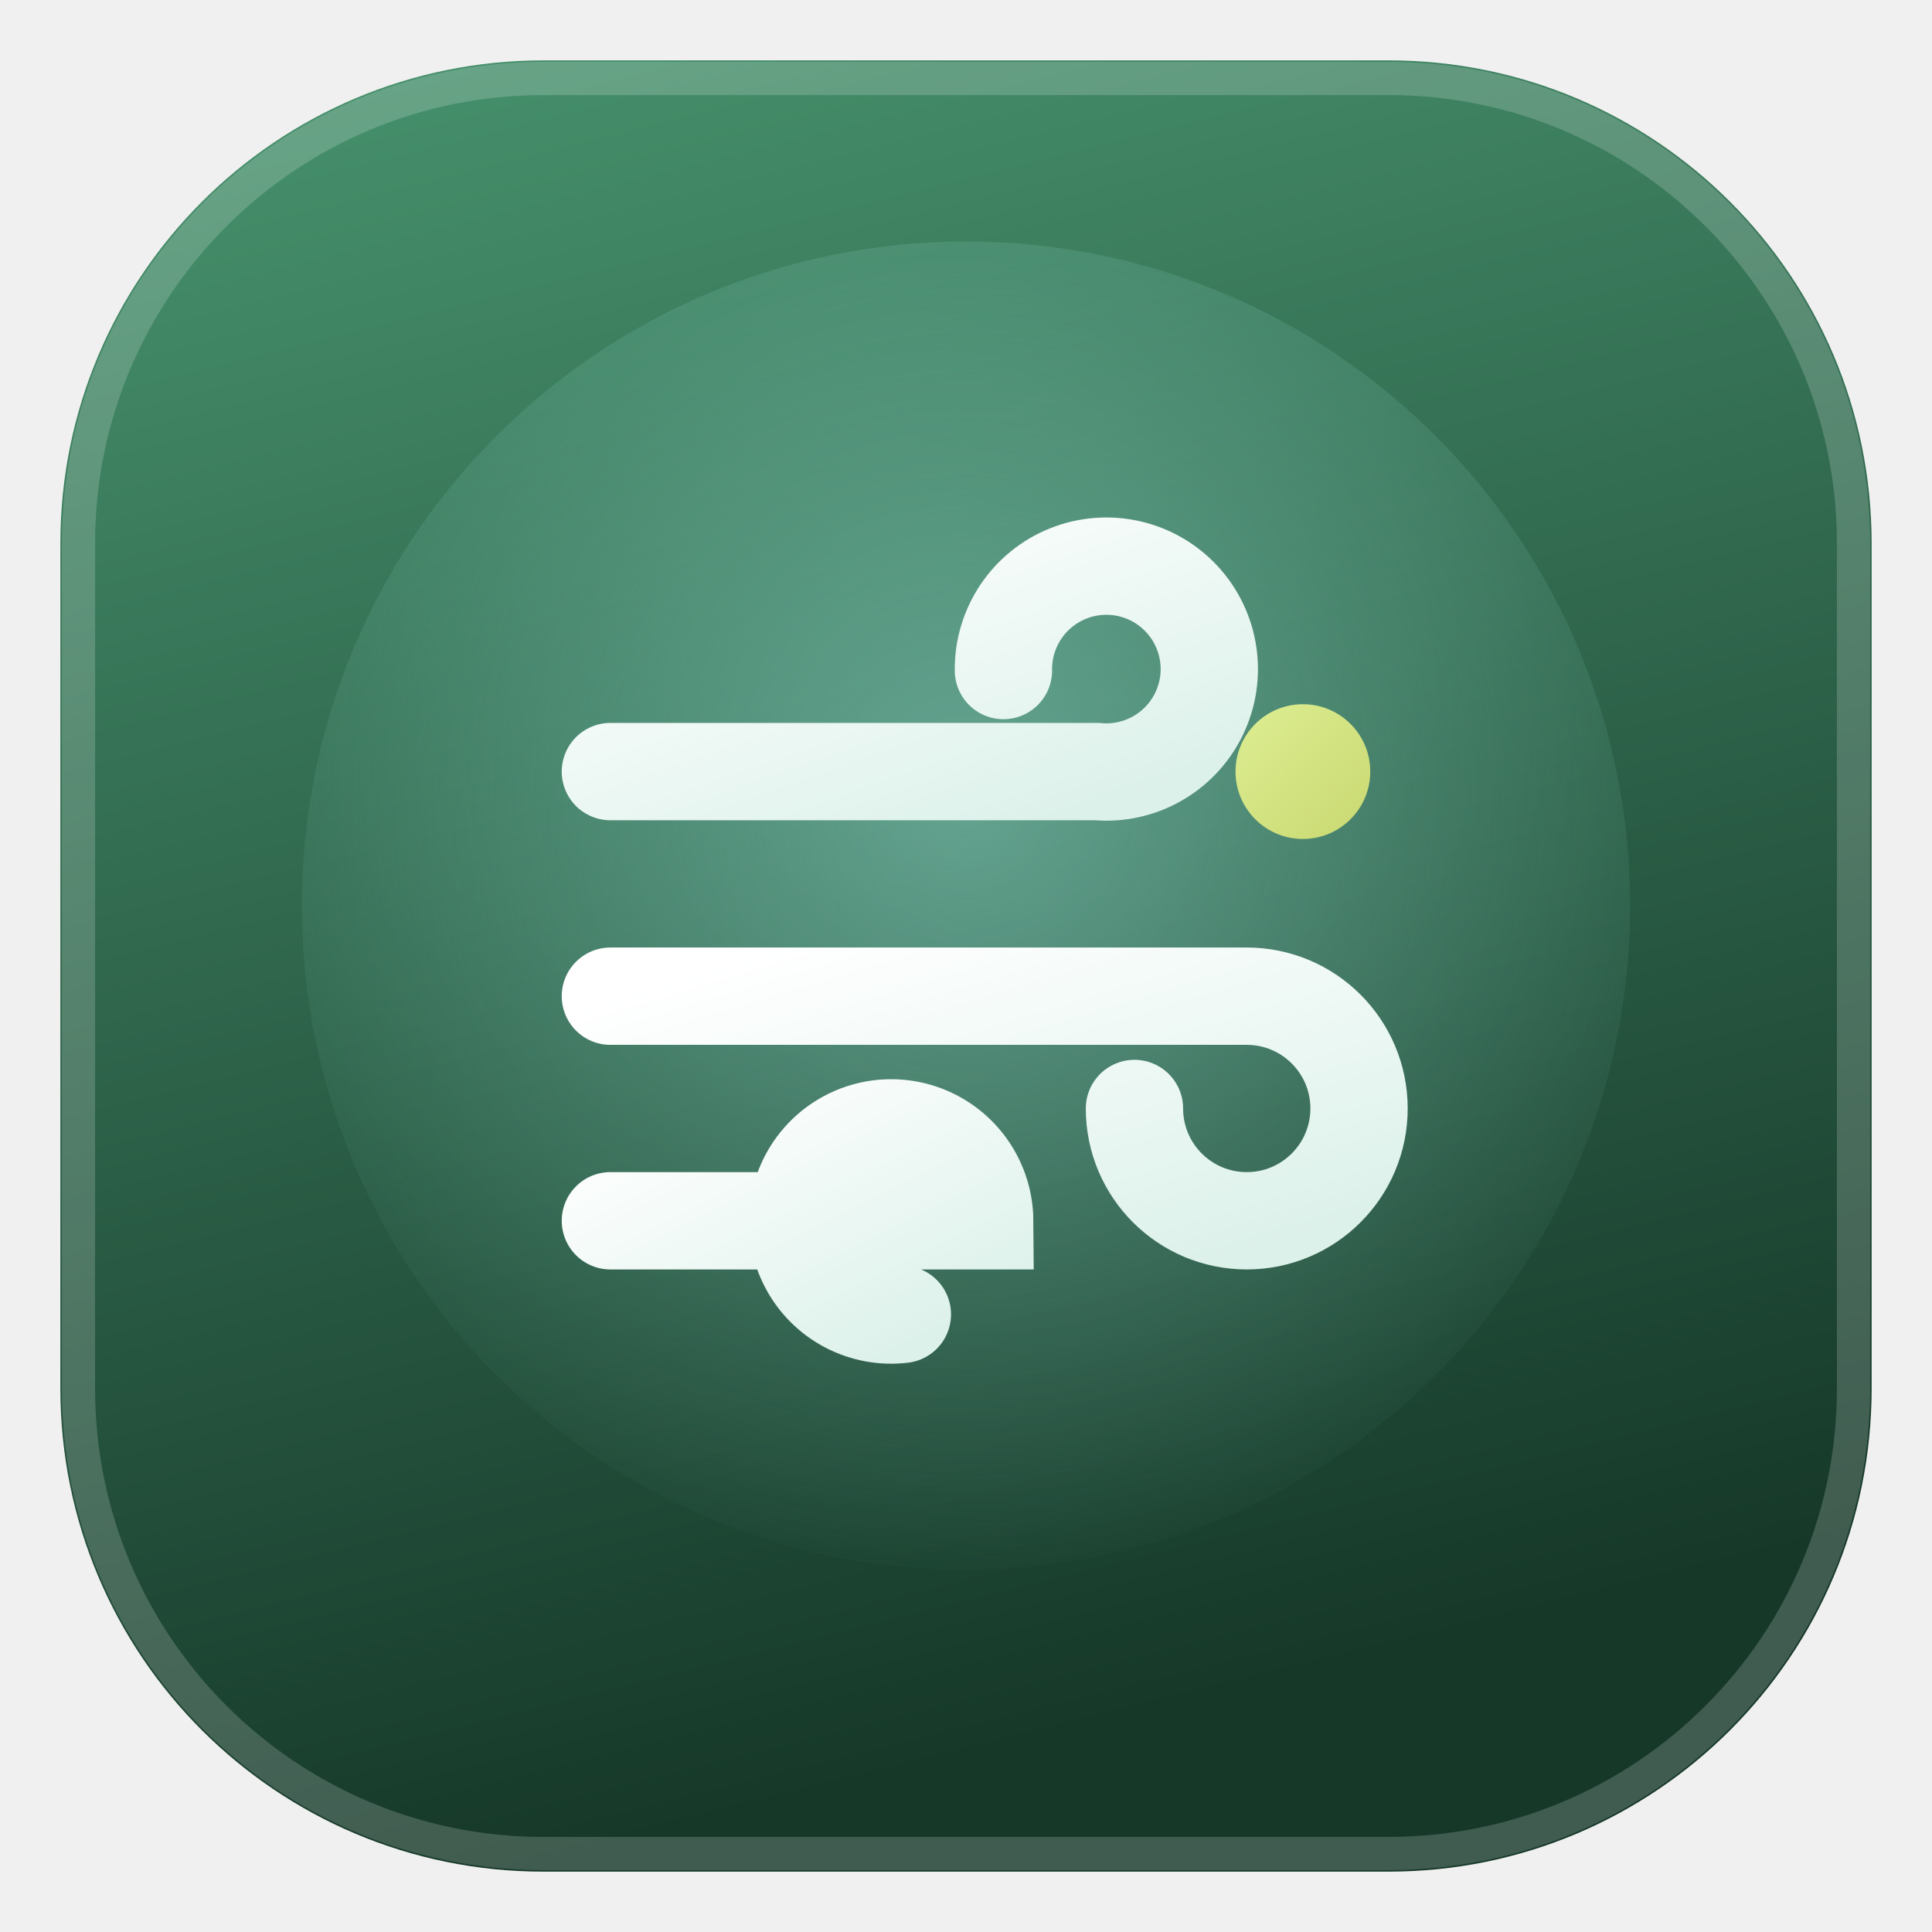
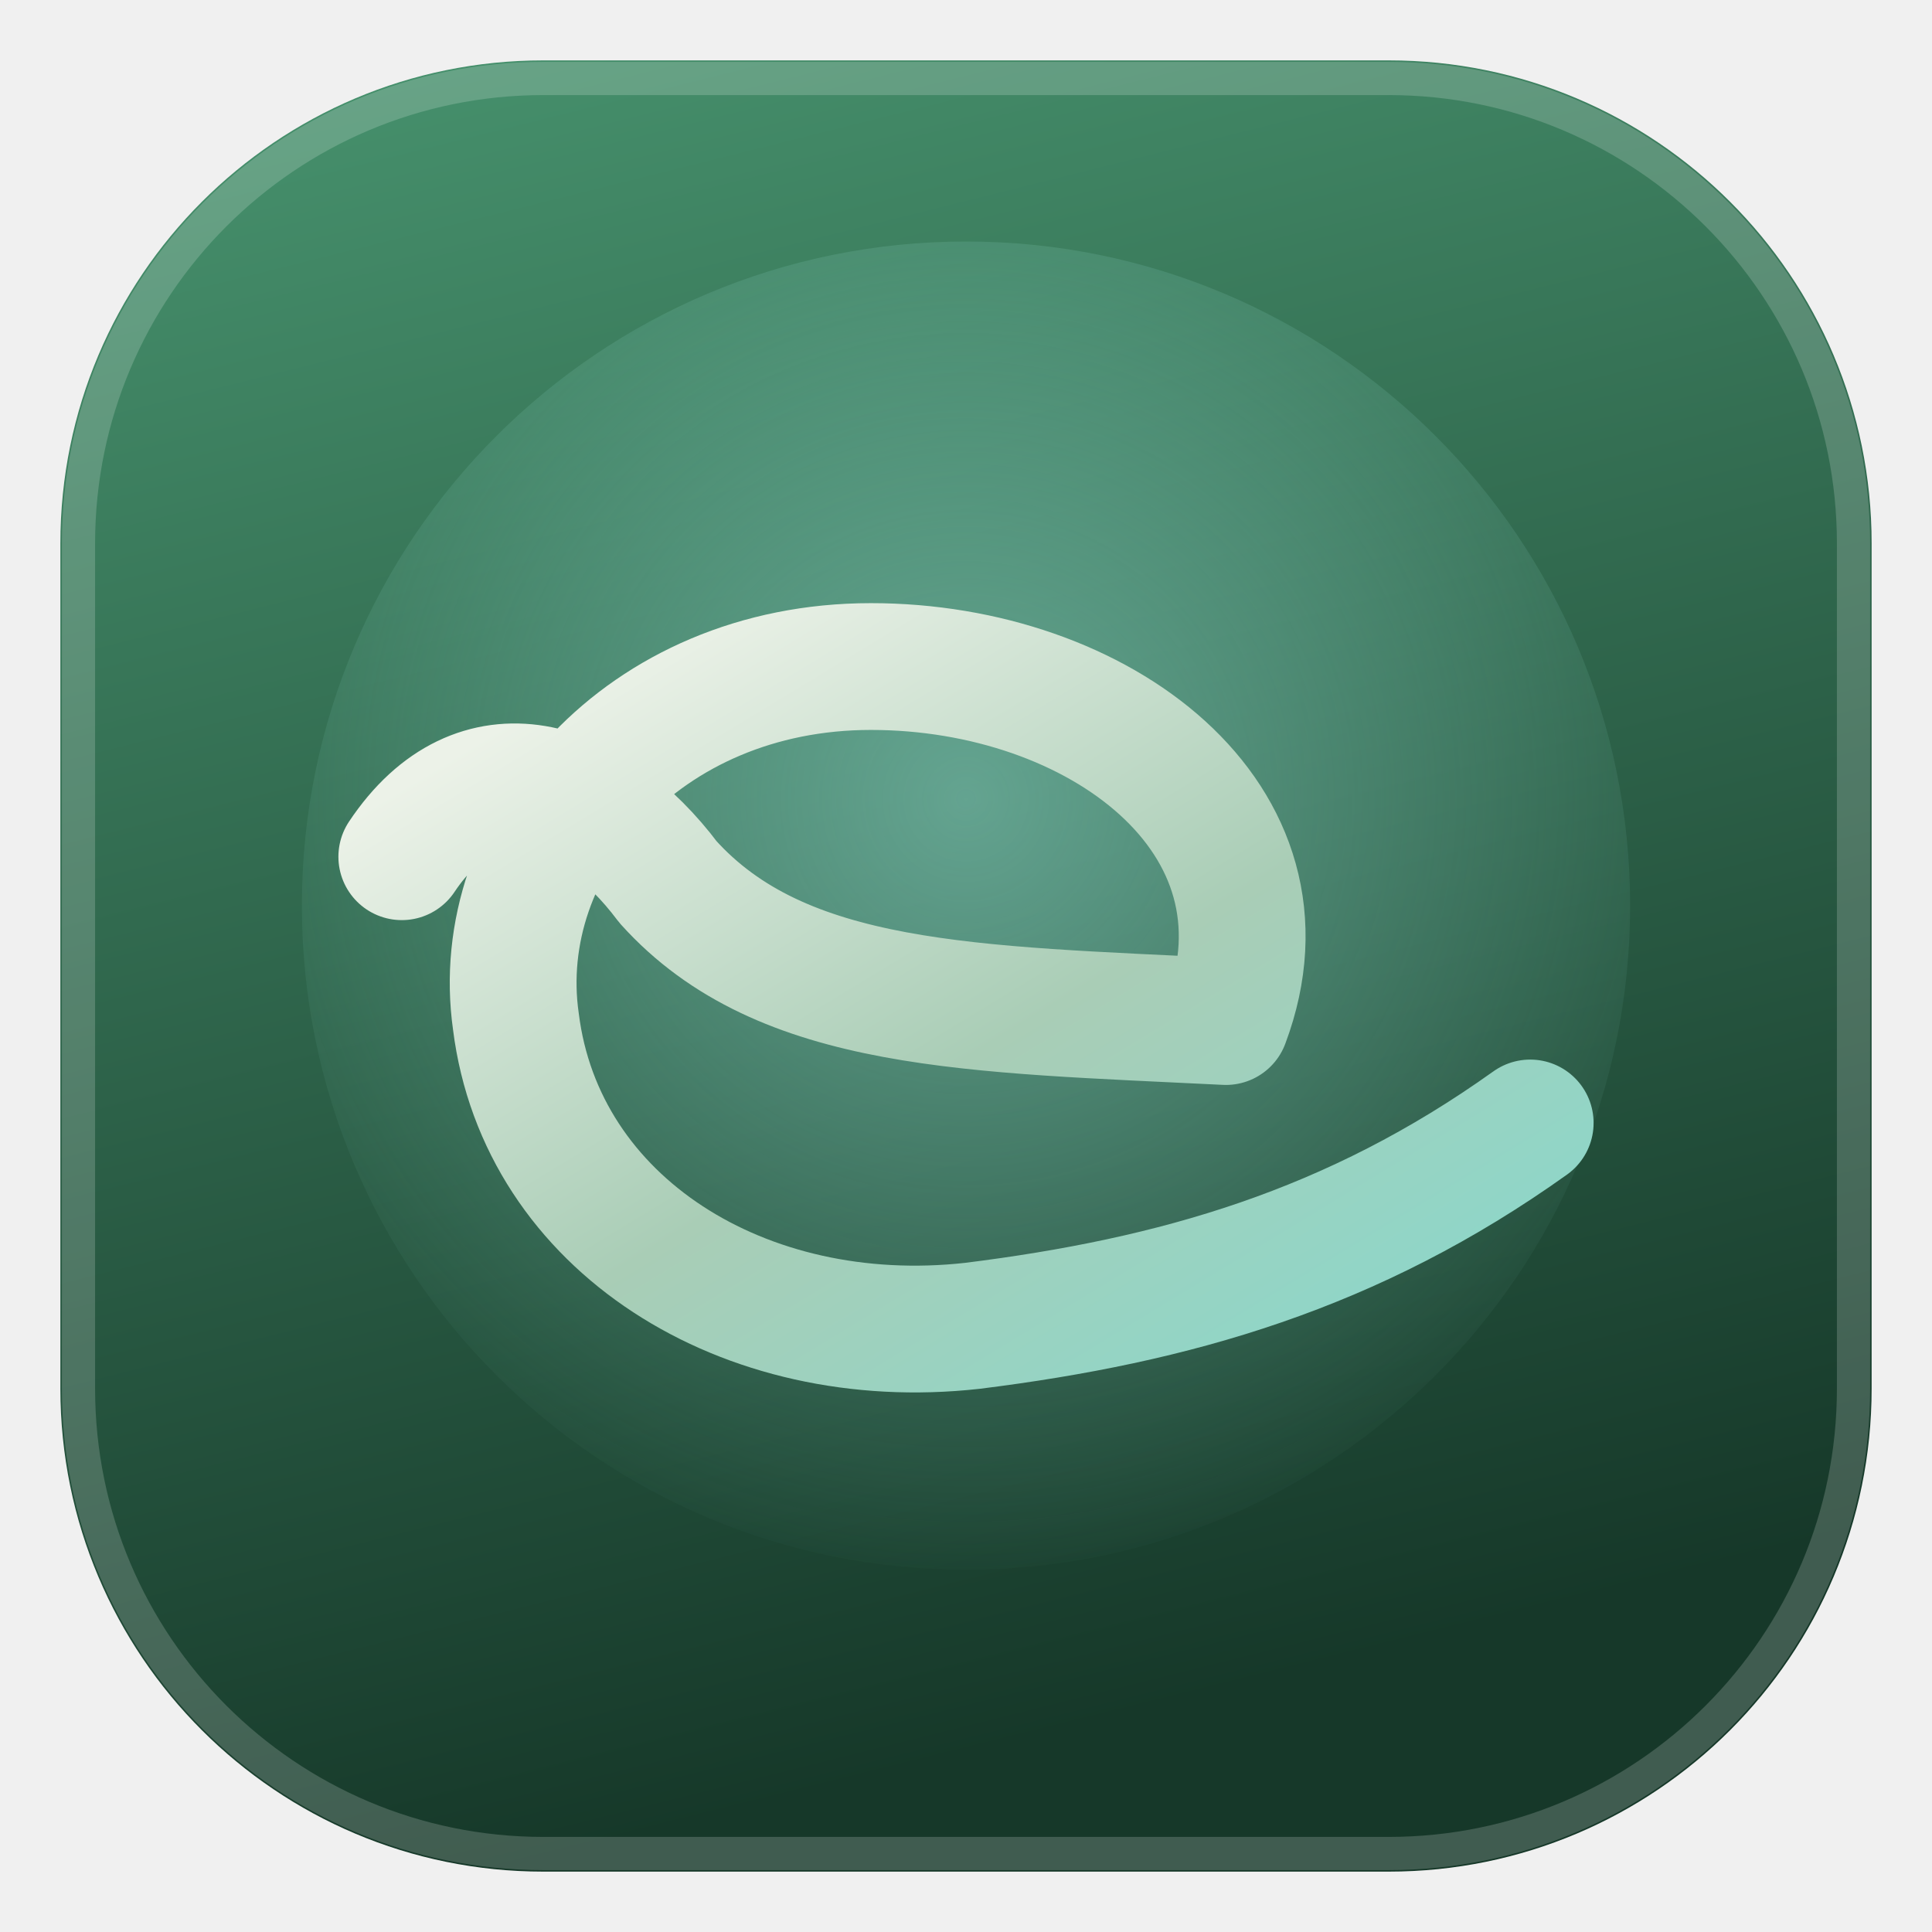
<svg xmlns="http://www.w3.org/2000/svg" viewBox="0 0 64 64" role="img" aria-label="EdenAir">
  <defs>
-     <linearGradient id="mp" x1="0" y1="0" x2="1" y2="1">
-       <stop offset="0" stop-color="#FFFFFF" />
-       <stop offset="1" stop-color="#DCF1EA" />
-     </linearGradient>
-     <linearGradient id="macc" x1="0" y1="0" x2="1" y2="1">
-       <stop offset="0" stop-color="#DDEE93" />
-       <stop offset="1" stop-color="#C9D870" />
-     </linearGradient>
    <linearGradient id="mbg" x1="0" y1="0" x2="0.25" y2="1">
      <stop offset="0" stop-color="#48946F" />
      <stop offset="1" stop-color="#163829" />
    </linearGradient>
    <radialGradient id="mglow" cx="50%" cy="42%" r="60%">
      <stop offset="0" stop-color="#8FD6C8" stop-opacity=".55" />
      <stop offset="1" stop-color="#8FD6C8" stop-opacity="0" />
    </radialGradient>
+     <linearGradient id="me" x1="0.08" y1="0.1" x2="0.92" y2="0.92">
+       <stop offset="0" stop-color="#ECF2E8" />
+       <stop offset="0.55" stop-color="#A9CDB6" />
+       <stop offset="1" stop-color="#8FD6C8" />
+     </linearGradient>
  </defs>
  <rect x="2" y="2" width="60" height="60" rx="16" fill="url(#mbg)" />
  <circle cx="32" cy="30" r="22" fill="url(#mglow)" />
  <rect x="2.6" y="2.6" width="58.8" height="58.8" rx="15.4" fill="none" stroke="#ffffff" stroke-opacity=".18" stroke-width="1.1" />
-   <g transform="translate(32 33) scale(0.62) translate(-32 -32)">
-     <g fill="none" stroke="url(#mp)" stroke-width="5.2" stroke-linecap="round">
-       <path d="M13 20 H39 a5.5 5.5 0 1 0 -5 -5.4" />
-       <path d="M13 32 H47 a6 6 0 1 1 -6 6" />
-       <path d="M13 44 H33 a5 5 0 1 0 -4.4 5" />
-     </g>
-     <circle cx="50" cy="20" r="3.6" fill="url(#macc)" />
+   <g transform="translate(32 33) scale(0.42) translate(-59.5 -50)">
+     <path d="M15 39 C21 30 30 33 36 41 C45 51 60 51 80 52 C86 36 70 24 52 24 C34 24 22 38 24 52 C26 68 42 78 60 76 C76 74 90 70 104 60" fill="none" stroke="url(#me)" stroke-width="10" stroke-linecap="round" stroke-linejoin="round" />
  </g>
</svg>
